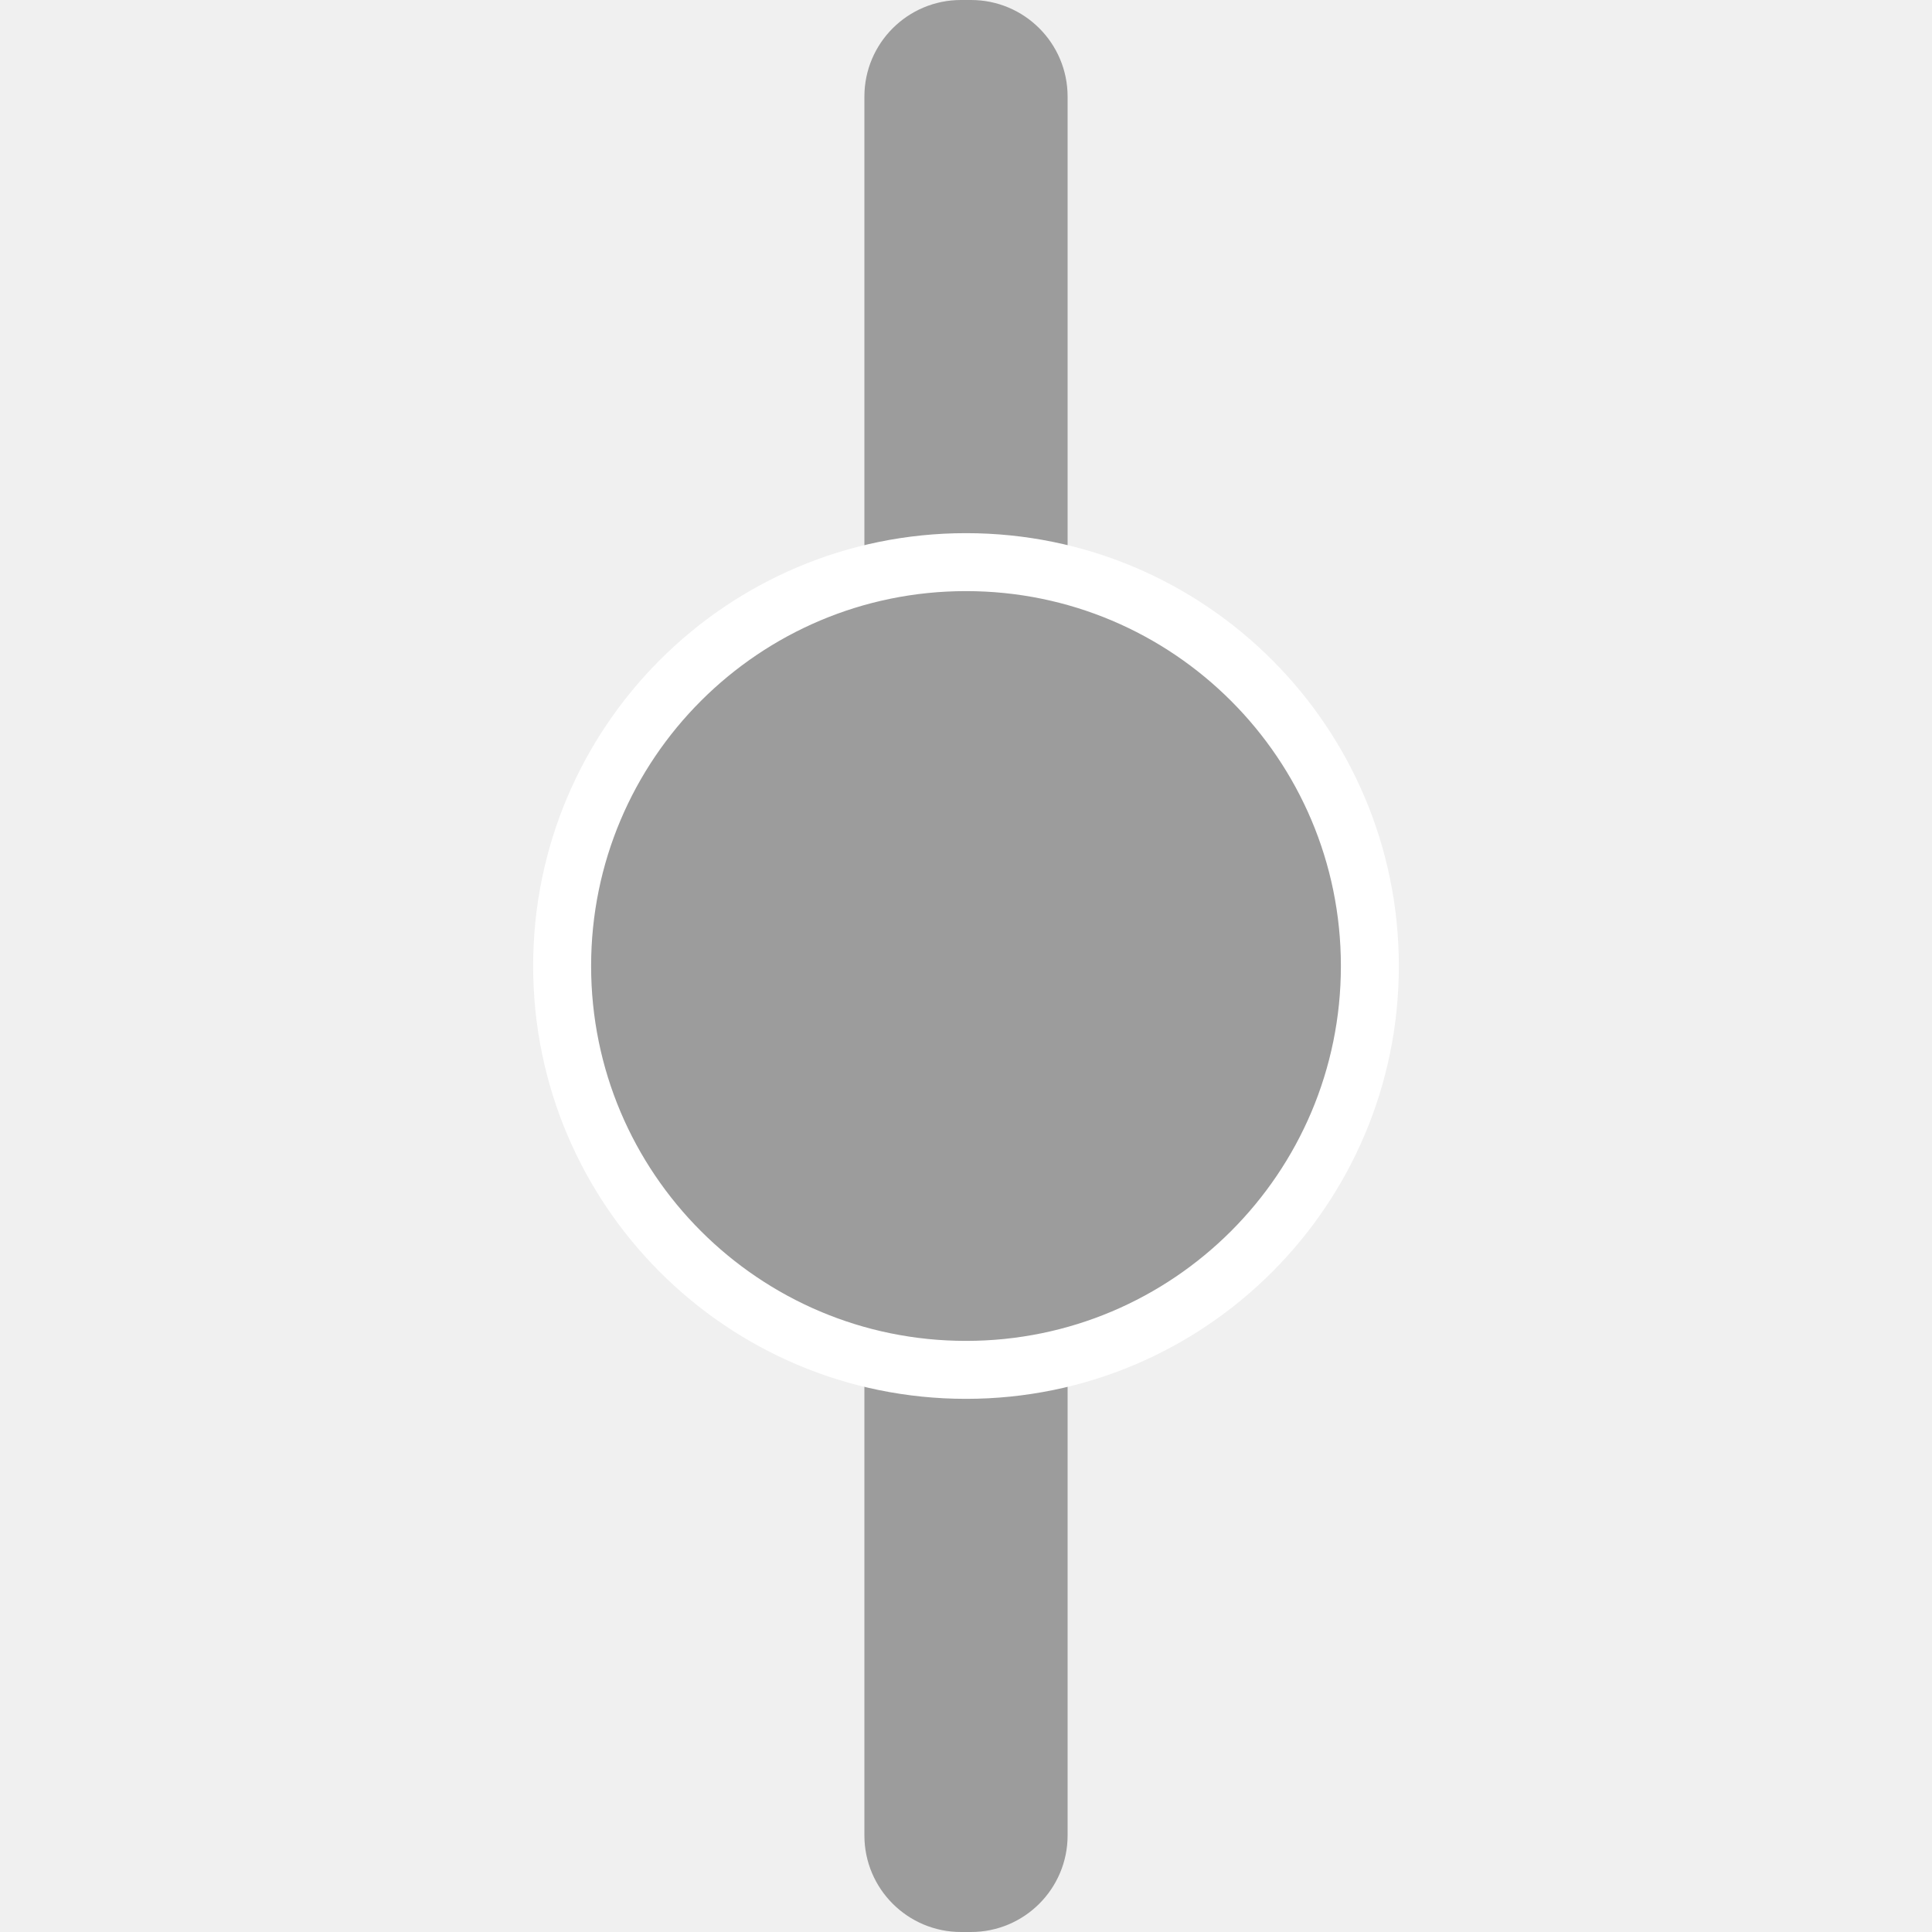
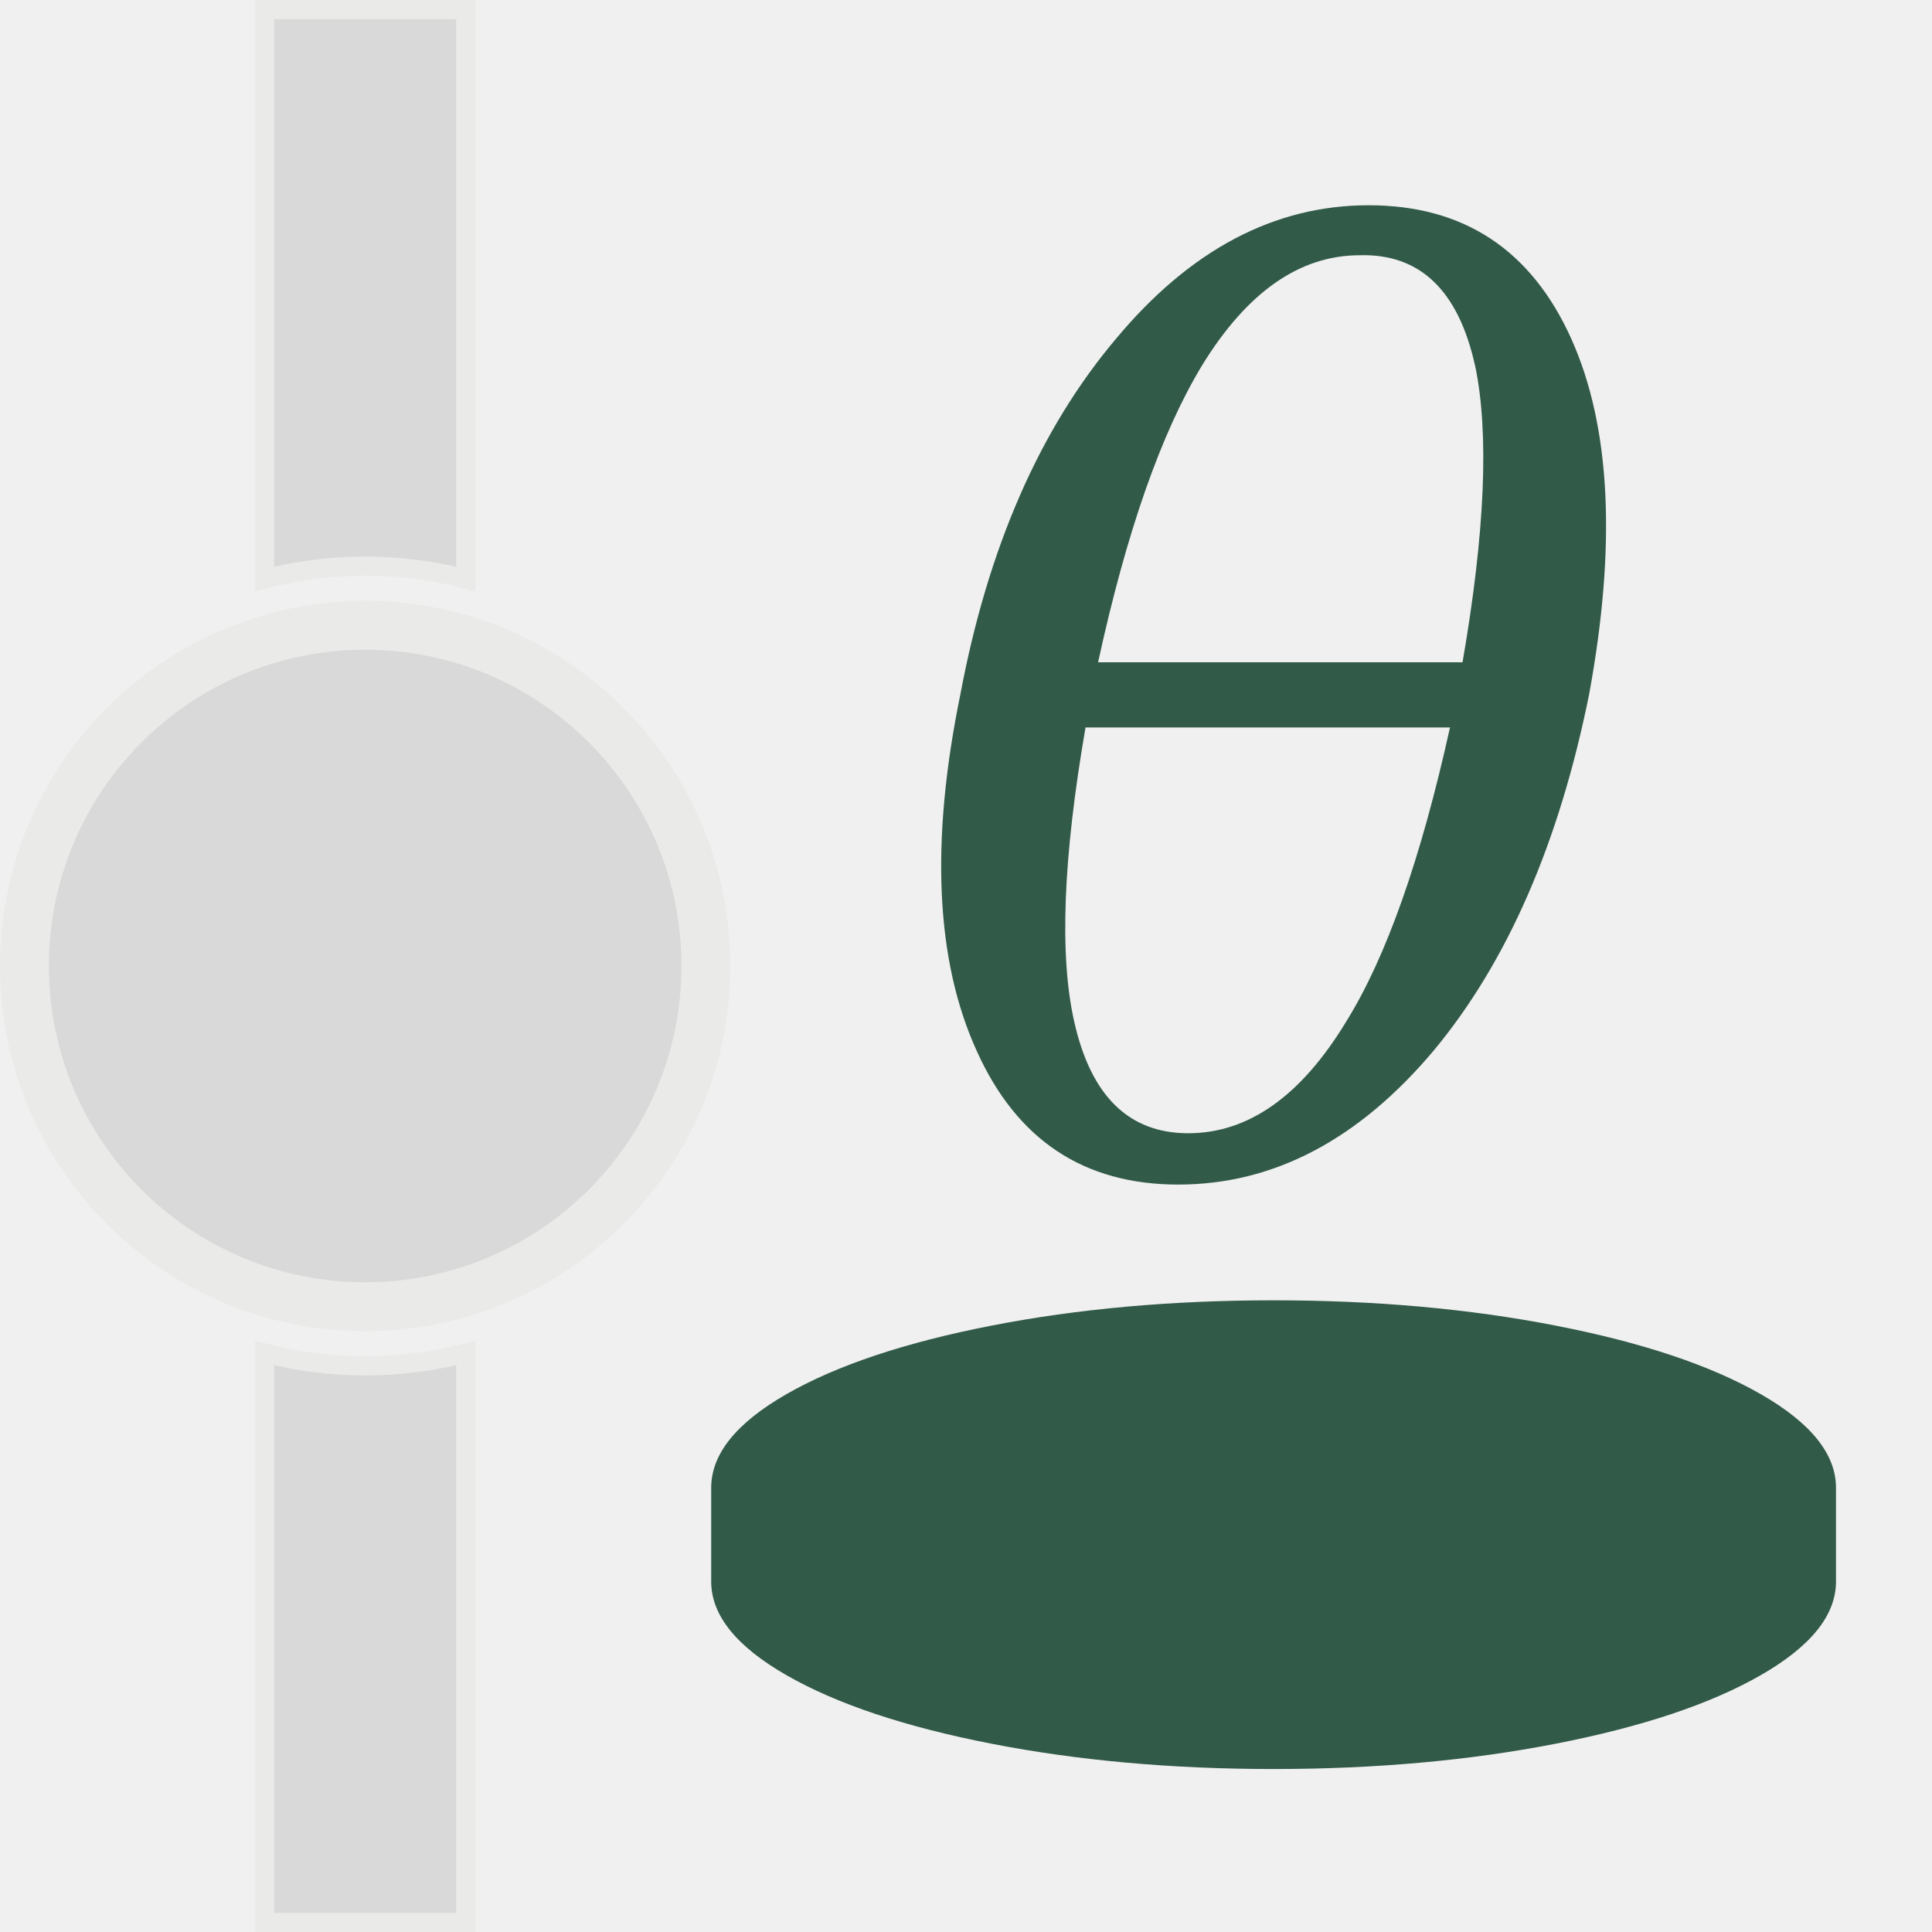
<svg xmlns="http://www.w3.org/2000/svg" version="1.0" width="100" height="100" id="svg2">
  <defs id="defs4" />
-   <rect style="opacity:1;fill:#9c9c9c;fill-opacity:1;stroke:none;stroke-width:1.002;stroke-miterlimit:4;stroke-dasharray:none;stroke-dashoffset:0;stroke-opacity:1" id="rect818" width="10.518" height="100" x="44.741" y="0" rx="5" ry="5" />
-   <circle style="opacity:1;fill:#9c9c9c;fill-opacity:1;stroke:#ffffff;stroke-width:3;stroke-miterlimit:4;stroke-dasharray:none;stroke-dashoffset:0;stroke-opacity:1" id="path812" cx="50" cy="50" r="20.904" />
+   <g id="g863" transform="matrix(0.9900836,0,0,0.9900836,-30.60306,0.495819)" style="fill:#d9d9d9;fill-opacity:1;stroke:#eaeae9;stroke-opacity:1">
+     <circle style="fill:#d9d9d9;fill-opacity:1;stroke:#eaeae9;stroke-width:2.556;stroke-miterlimit:4;stroke-dasharray:none;stroke-dashoffset:0;stroke-opacity:1" id="path812" cx="50" cy="50" r="17.812" />
+     <path id="rect818-3" style="fill:#d9d9d9;fill-opacity:1;stroke:#eaeae9;stroke-width:1.002;stroke-miterlimit:4;stroke-dasharray:none;stroke-dashoffset:0;stroke-opacity:1" d="M 44.74,2.8749996e-8 V 29.77 A 20.904,20.904 0 0 1 50,29.096 20.904,20.904 0 0 1 55.26,29.77 V 2.8749996e-8 Z M 44.74,70.23 V 100 H 55.26 V 70.23 A 20.904,20.904 0 0 1 50,70.904 20.904,20.904 0 0 1 44.74,70.23 Z" />
+   </g>
+   <path d="m 65.921,67.304 c 5.256,0 10.12,0.436 14.593,1.308 4.473,0.872 8.01,2.053 10.613,3.544 2.603,1.491 3.904,3.108 3.904,4.852 v 4.852 c 0,1.744 -1.301,3.361 -3.904,4.852 -2.603,1.491 -6.14,2.672 -10.613,3.544 -4.473,0.872 -9.337,1.308 -14.593,1.308 -5.256,0 -10.12,-0.436 -14.593,-1.308 -4.473,-0.872 -8.01,-2.053 -10.613,-3.544 -2.603,-1.491 -3.904,-3.108 -3.904,-4.852 v -4.852 c 0,-1.744 1.301,-3.361 3.904,-4.852 2.603,-1.491 6.14,-2.672 10.613,-3.544 C 55.801,67.74 60.665,67.304 65.921,67.304 Z" id="path2" style="fill:#315a49;fill-opacity:1;stroke-width:0.849" />
+   <g aria-label="𝜃" id="text1495" style="font-size:18.667px;line-height:1.25;font-family:sans-serif;fill:#315a49;fill-opacity:1" transform="matrix(3.472802,0,0,3.472802,575.8432,-507.1602)">
+     <path d="m -142.132,156.395 q -0.672,3.323 -2.315,5.301 -1.68,1.997 -3.808,1.997 -2.109,0 -3.005,-1.997 -0.915,-2.016 -0.243,-5.301 0.616,-3.285 2.315,-5.301 1.661,-1.997 3.771,-1.997 2.128,0 3.024,1.997 0.877,1.96 0.261,5.301 z m -2.072,0.485 h -5.432 q -0.504,2.912 -0.168,4.387 0.373,1.661 1.699,1.661 1.344,0 2.352,-1.661 0.896,-1.437 1.549,-4.387 z m 0.373,-5.395 q -0.373,-1.68 -1.717,-1.643 -1.344,0 -2.352,1.643 -0.915,1.512 -1.549,4.424 h 5.432 q 0.504,-2.912 0.187,-4.424 z" id="path1497" style="fill:#315a49;fill-opacity:1" />
+   </g>
</svg>
